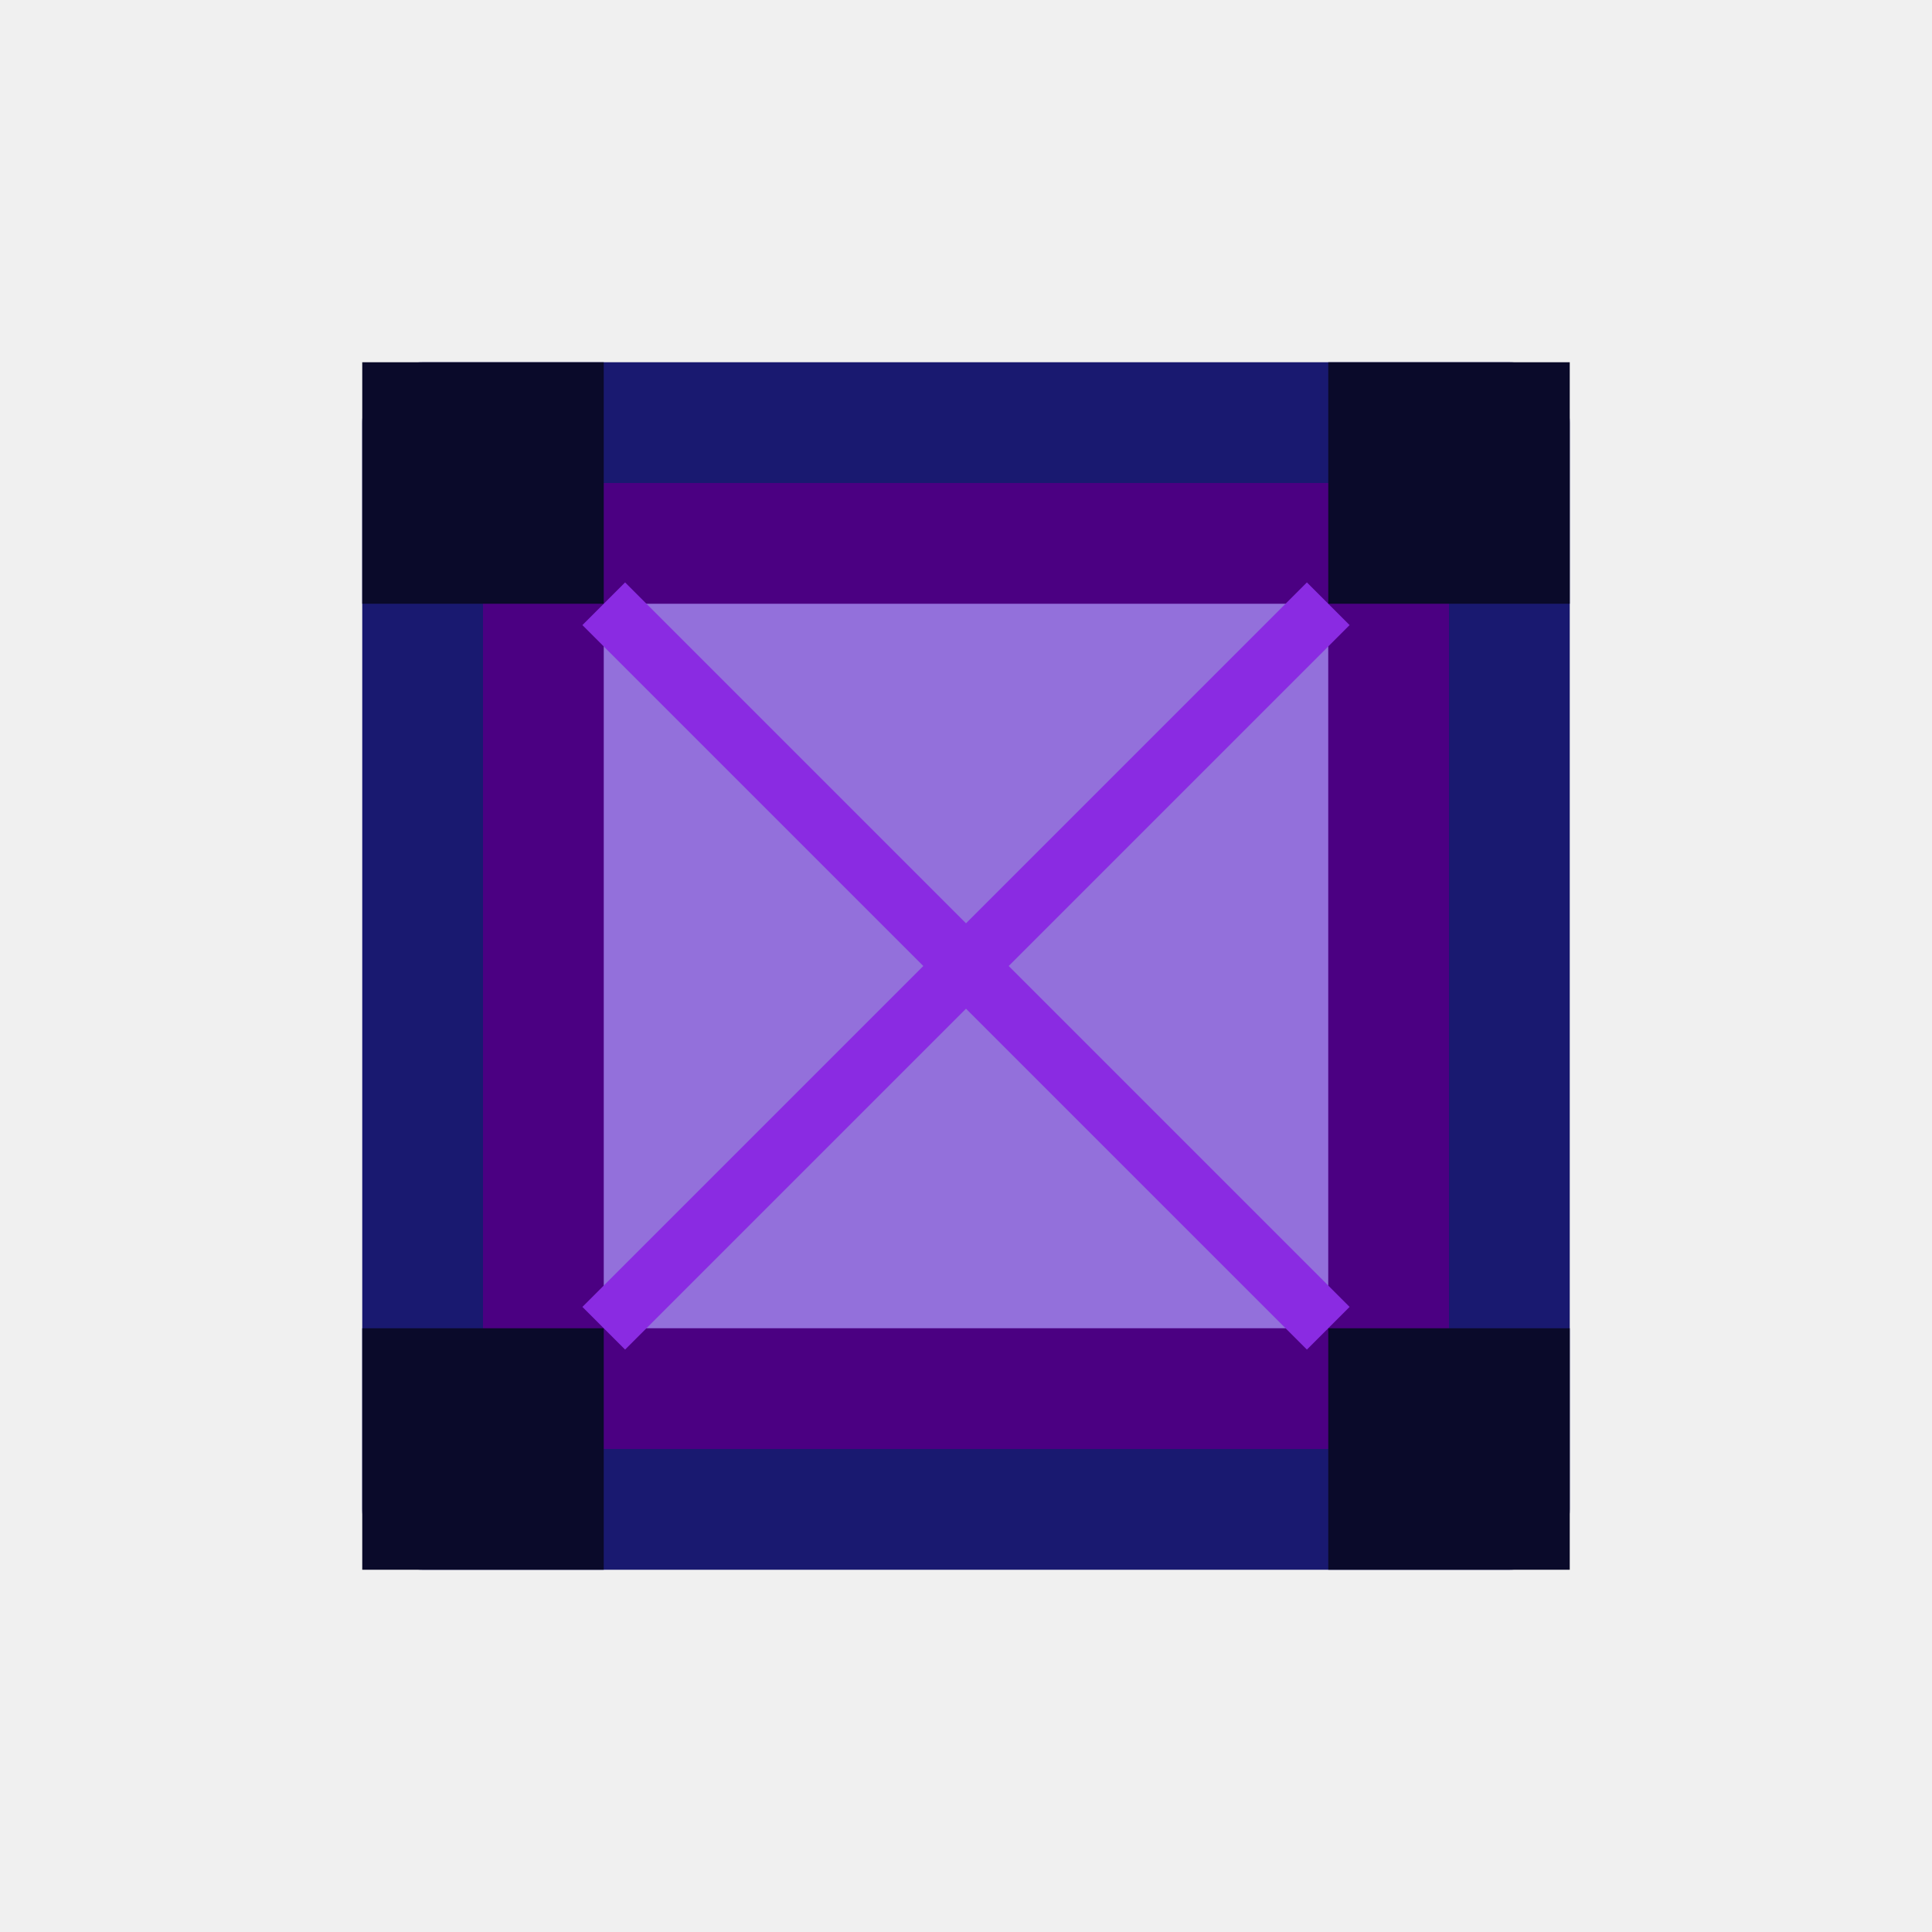
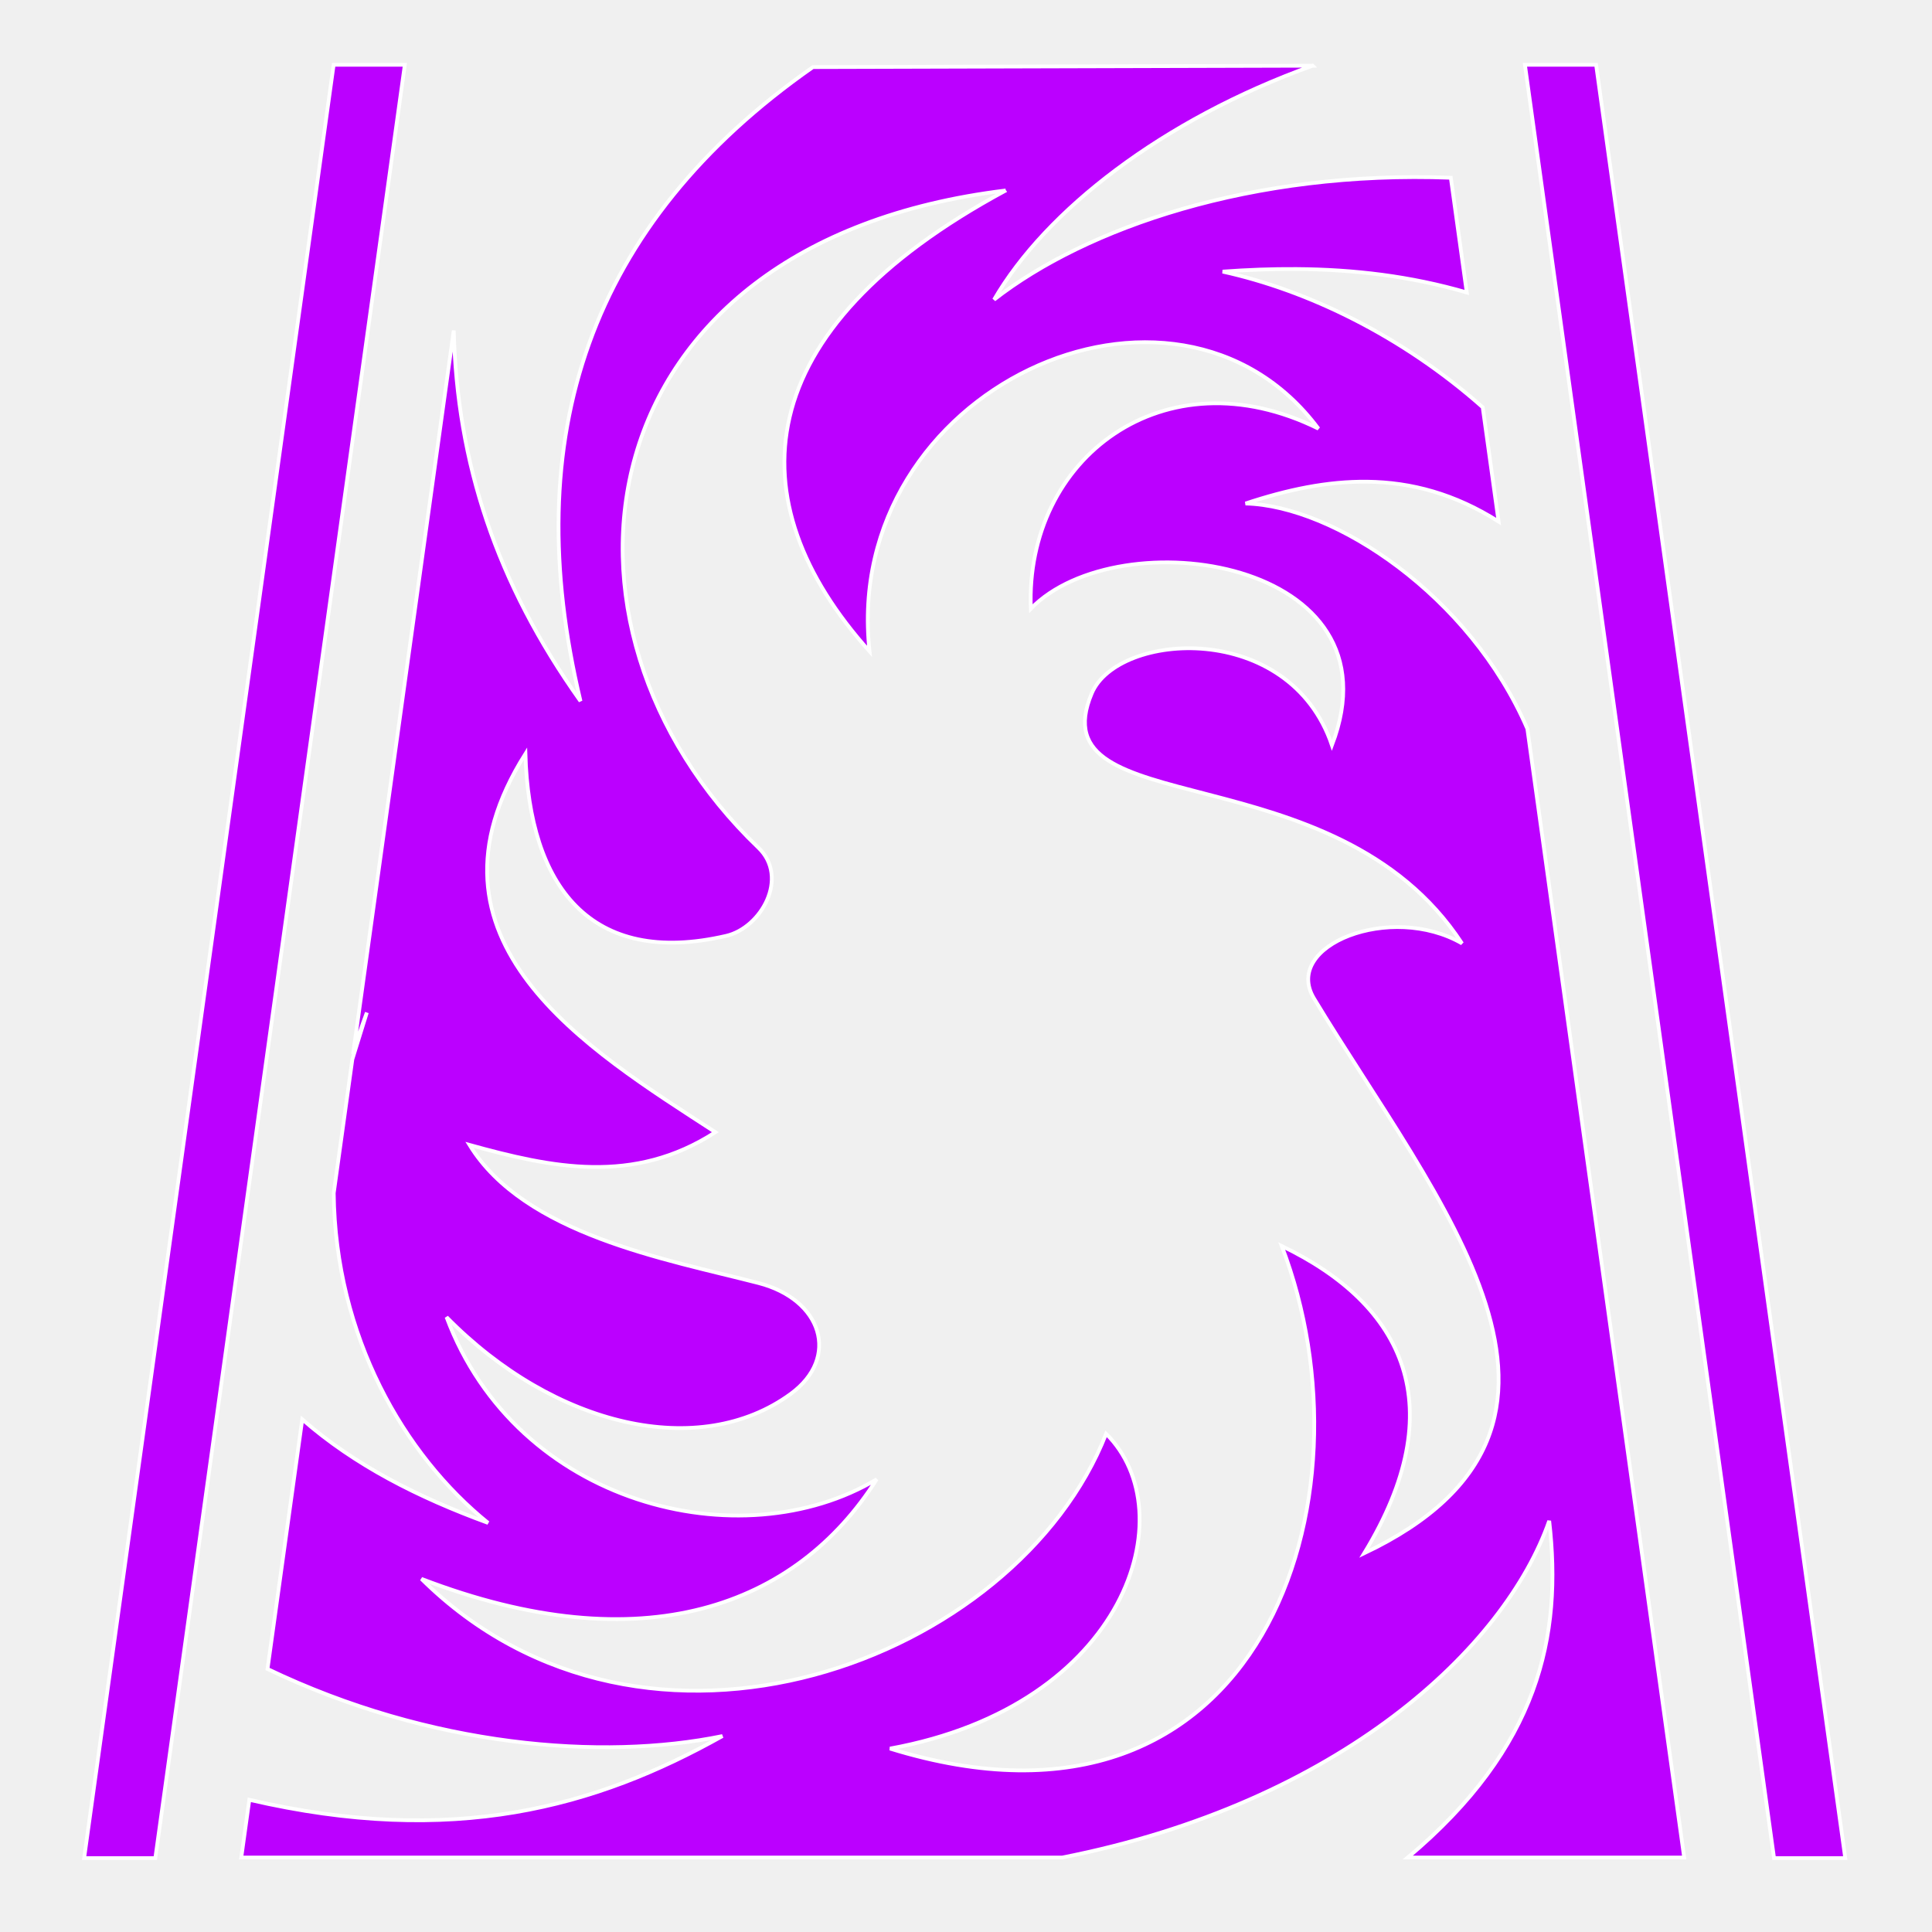
- <svg xmlns="http://www.w3.org/2000/svg" viewBox="0 0 32 32" width="32" height="32">
-   <rect x="6" y="6" width="20" height="20" fill="#191970" rx="1" />
-   <rect x="8" y="8" width="16" height="16" fill="#4B0082" />
-   <rect x="10" y="10" width="12" height="12" fill="#9370DB" />
-   <path fill="#8A2BE2" d="M10 10l12 12M22 10L10 22" stroke="#8A2BE2" stroke-width="1" />
-   <rect x="6" y="6" width="4" height="4" fill="#0A0A2A" />
-   <rect x="22" y="6" width="4" height="4" fill="#0A0A2A" />
-   <rect x="6" y="22" width="4" height="4" fill="#0A0A2A" />
-   <rect x="22" y="22" width="4" height="4" fill="#0A0A2A" />
+ <svg xmlns="http://www.w3.org/2000/svg" width="64px" height="64px" viewBox="0 0 512 512" fill="#ffffff" stroke="#ffffff">
+   <g id="SVGRepo_bgCarrier" stroke-width="0" />
+   <g id="SVGRepo_tracerCarrier" stroke-linecap="round" stroke-linejoin="round" />
+   <g id="SVGRepo_iconCarrier">
+     <path fill="#bb00ff" d="M88.418 17.17l-66.12 475.242h18.866l66.12-475.242H88.42zm315.7 0l66.023 475.242h18.87L422.988 17.17h-18.87zm-56.26.24l-132.422.37c-59.343 41.506-78.325 97.982-61.596 168.03-22.324-31.34-32.747-63.248-33.59-98.234l-26.684 191.78c1.05-3.64 2.25-7.31 3.653-11.012l-3.843 12.385-4.934 35.454c.41 37.954 18.614 69.416 40.91 87.406-18.52-6.774-35.355-15.287-49.25-27.445l-9.207 66.152c43.032 20.635 88.614 24.346 120.56 17.78-33.542 18.813-71.344 29.428-125.382 16.886l-2.13 15.3h217.568c73.664-14.515 117.318-55.617 129.045-89.216 3.54 30.568-2.754 60.093-37.473 89.215h73.242l-41.553-299.11c-15.226-35.307-51.106-59.122-74.695-59.718 10.876-3.615 21.615-5.918 32.305-5.78 11.61.15 23.16 3.2 34.76 10.56l-4.207-30.278c-21.365-18.958-46.472-31.023-68.92-35.954 6.54-.477 13.043-.73 19.513-.685 15.23.104 30.273 1.868 45.18 6.21l-4.224-30.398C331.8 45.105 287.813 60.384 263.44 79.407c13.68-23.55 44.533-47.68 84.417-61.998zm-81.323 33.065c-68.785 37.085-71.87 82.26-36.1 122.146-7.626-69.52 80.94-110.016 118.96-59.032-40.867-20.17-77.79 7.84-76.21 47.723 23.234-23.997 98.678-13.267 79.795 36.19-11.3-33.297-56.74-30.094-63.648-13.77-14.75 34.866 64.34 14.582 98.117 66.284-18.85-10.875-47.74.482-39.22 14.59 32.28 53.45 84.53 113.185 13.3 147.025 23.57-38.677 10.786-65.734-21.85-81.43 25.644 66.744-5.1 163.717-103.81 133.19 62.83-11.442 78.355-62.576 57.263-83.425-23.617 60.37-122.14 97.174-181.444 38.453 58.693 22.535 99.285 7.31 120.644-26.39-35.89 21.435-95.375 6.933-113.994-42.977 28.694 29.187 67.102 37.963 91.195 20.356 13.217-9.658 8.303-25.06-8.55-29.402-24.53-6.32-61.988-12.852-76.563-36.588 21.722 6.003 43.444 10.698 65.166-3.375-33.985-22.07-81.546-50.75-50.348-100.278 1.008 35.15 17.23 56.557 53.197 48.254 9.285-2.142 16.8-15.472 8.55-23.373-61.138-58.54-47.58-160.406 65.548-174.168z" />
+   </g>
</svg>
